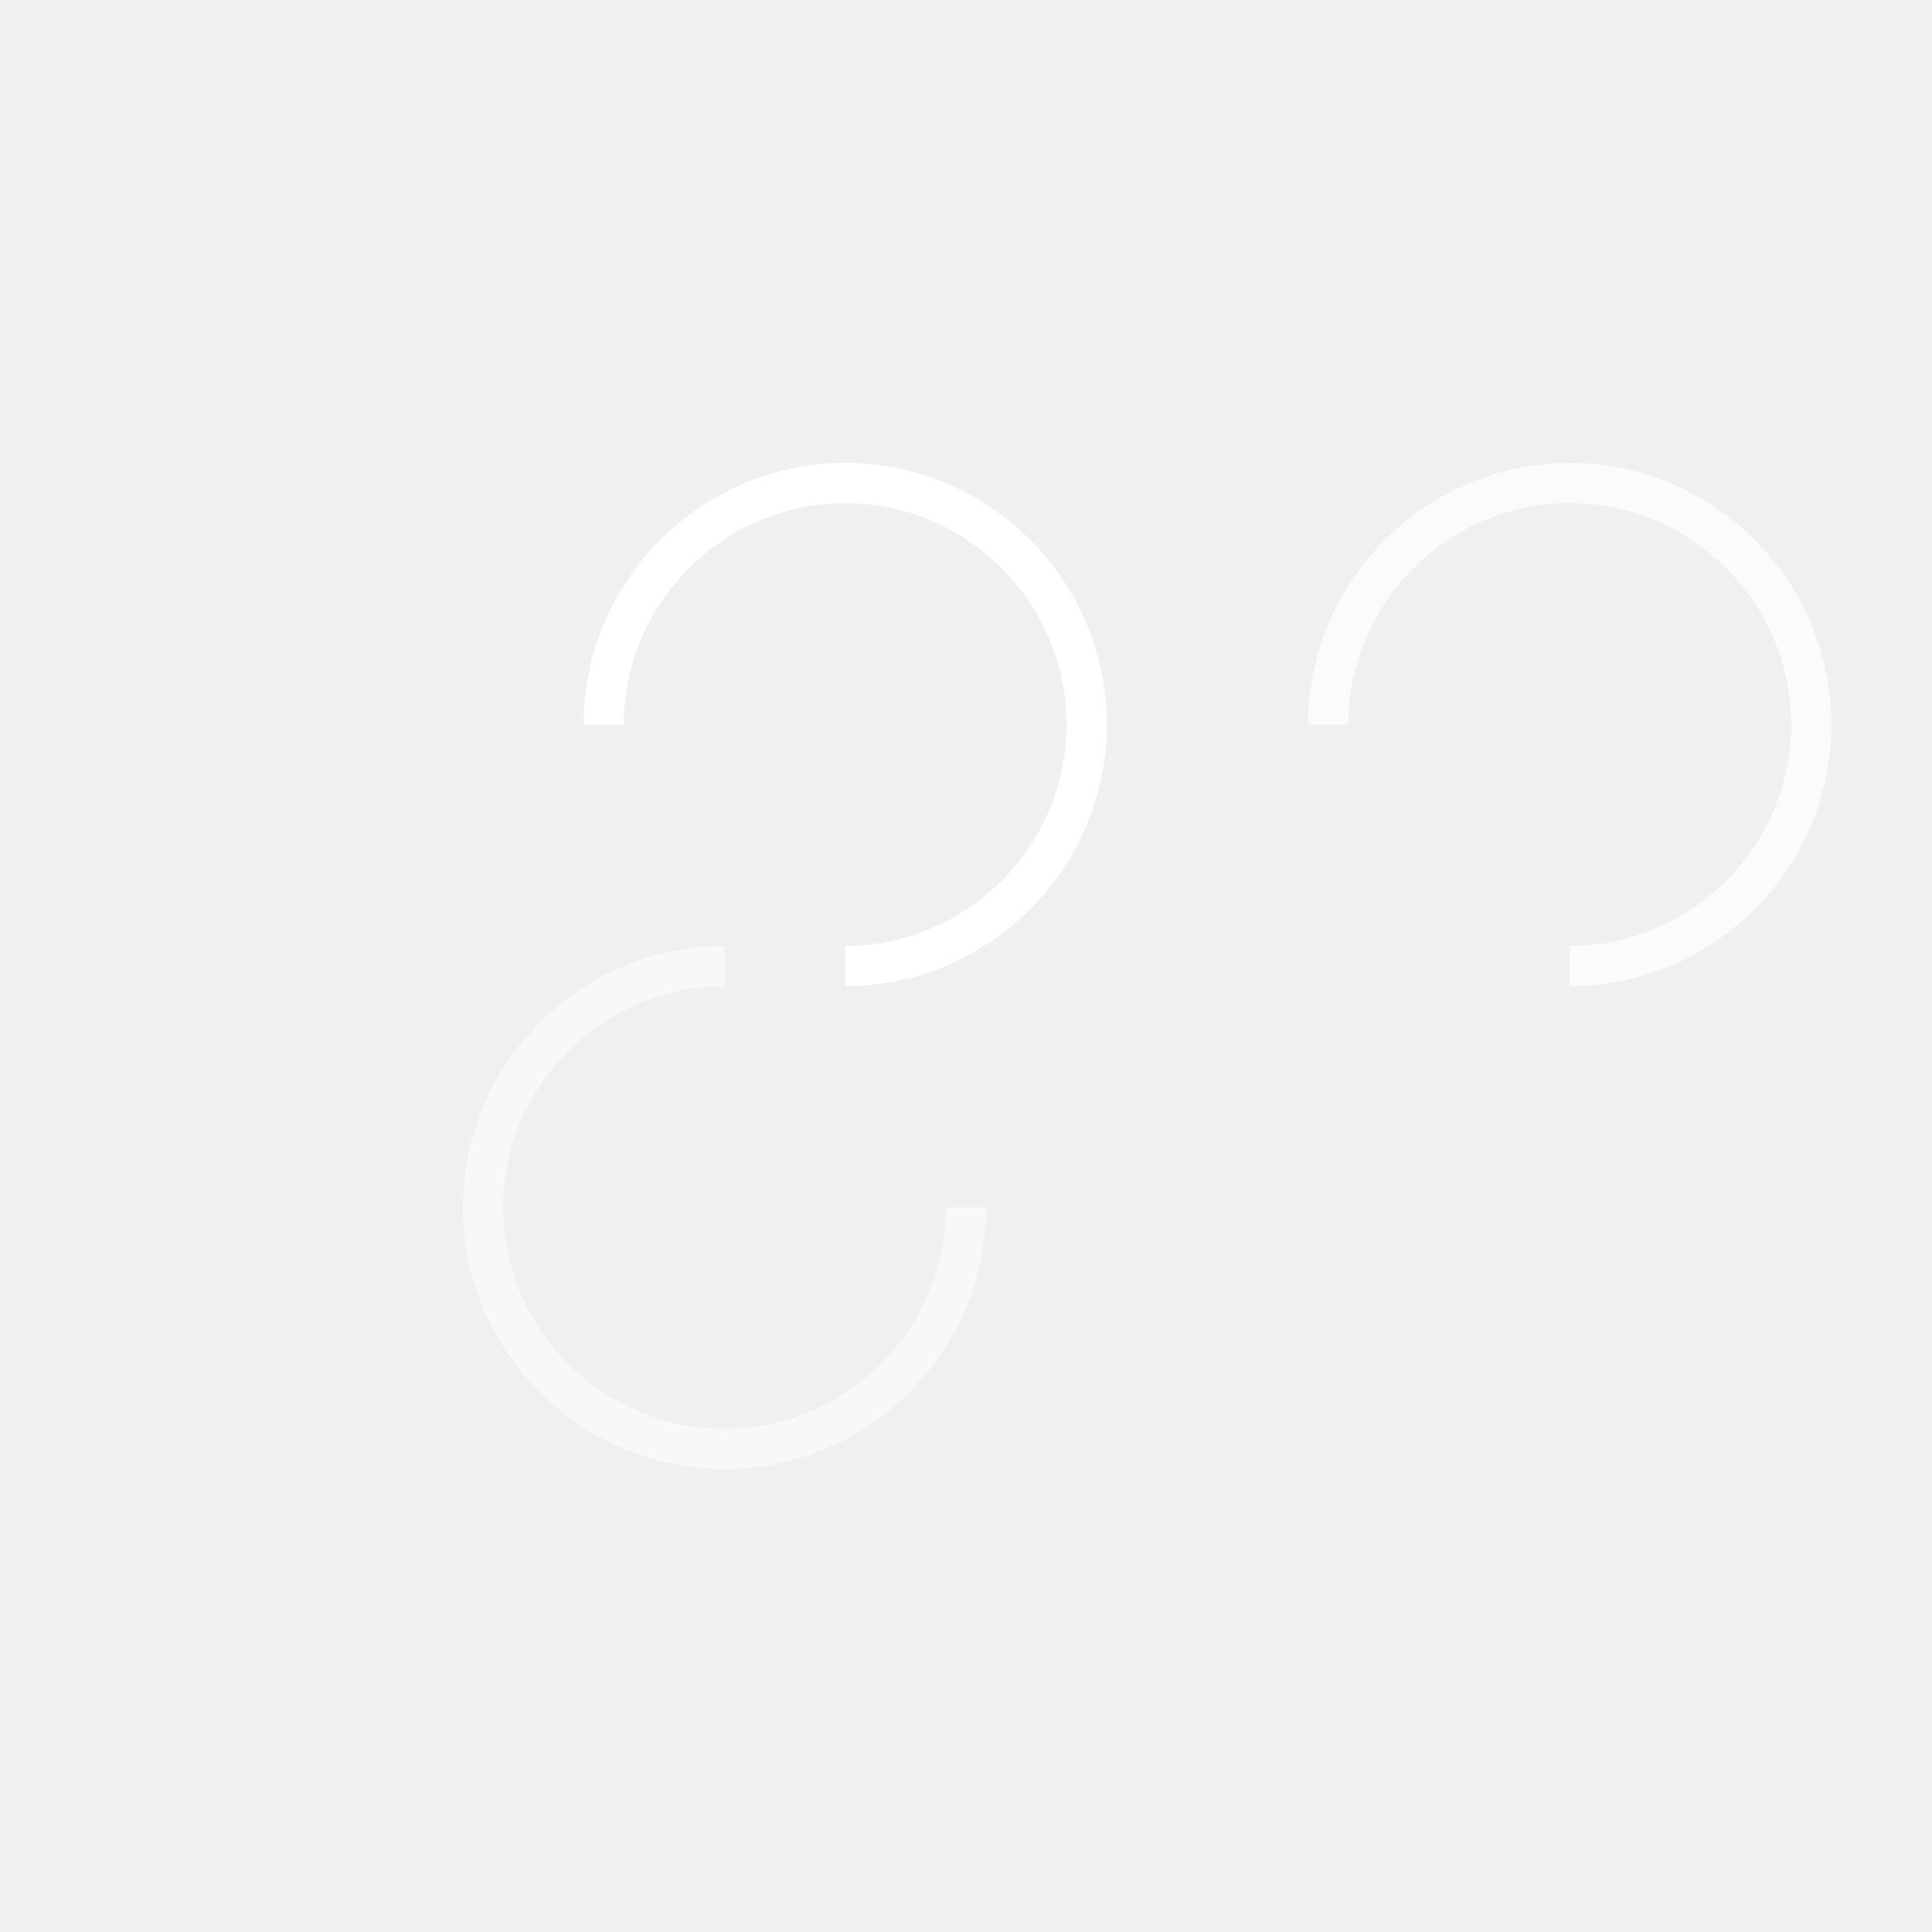
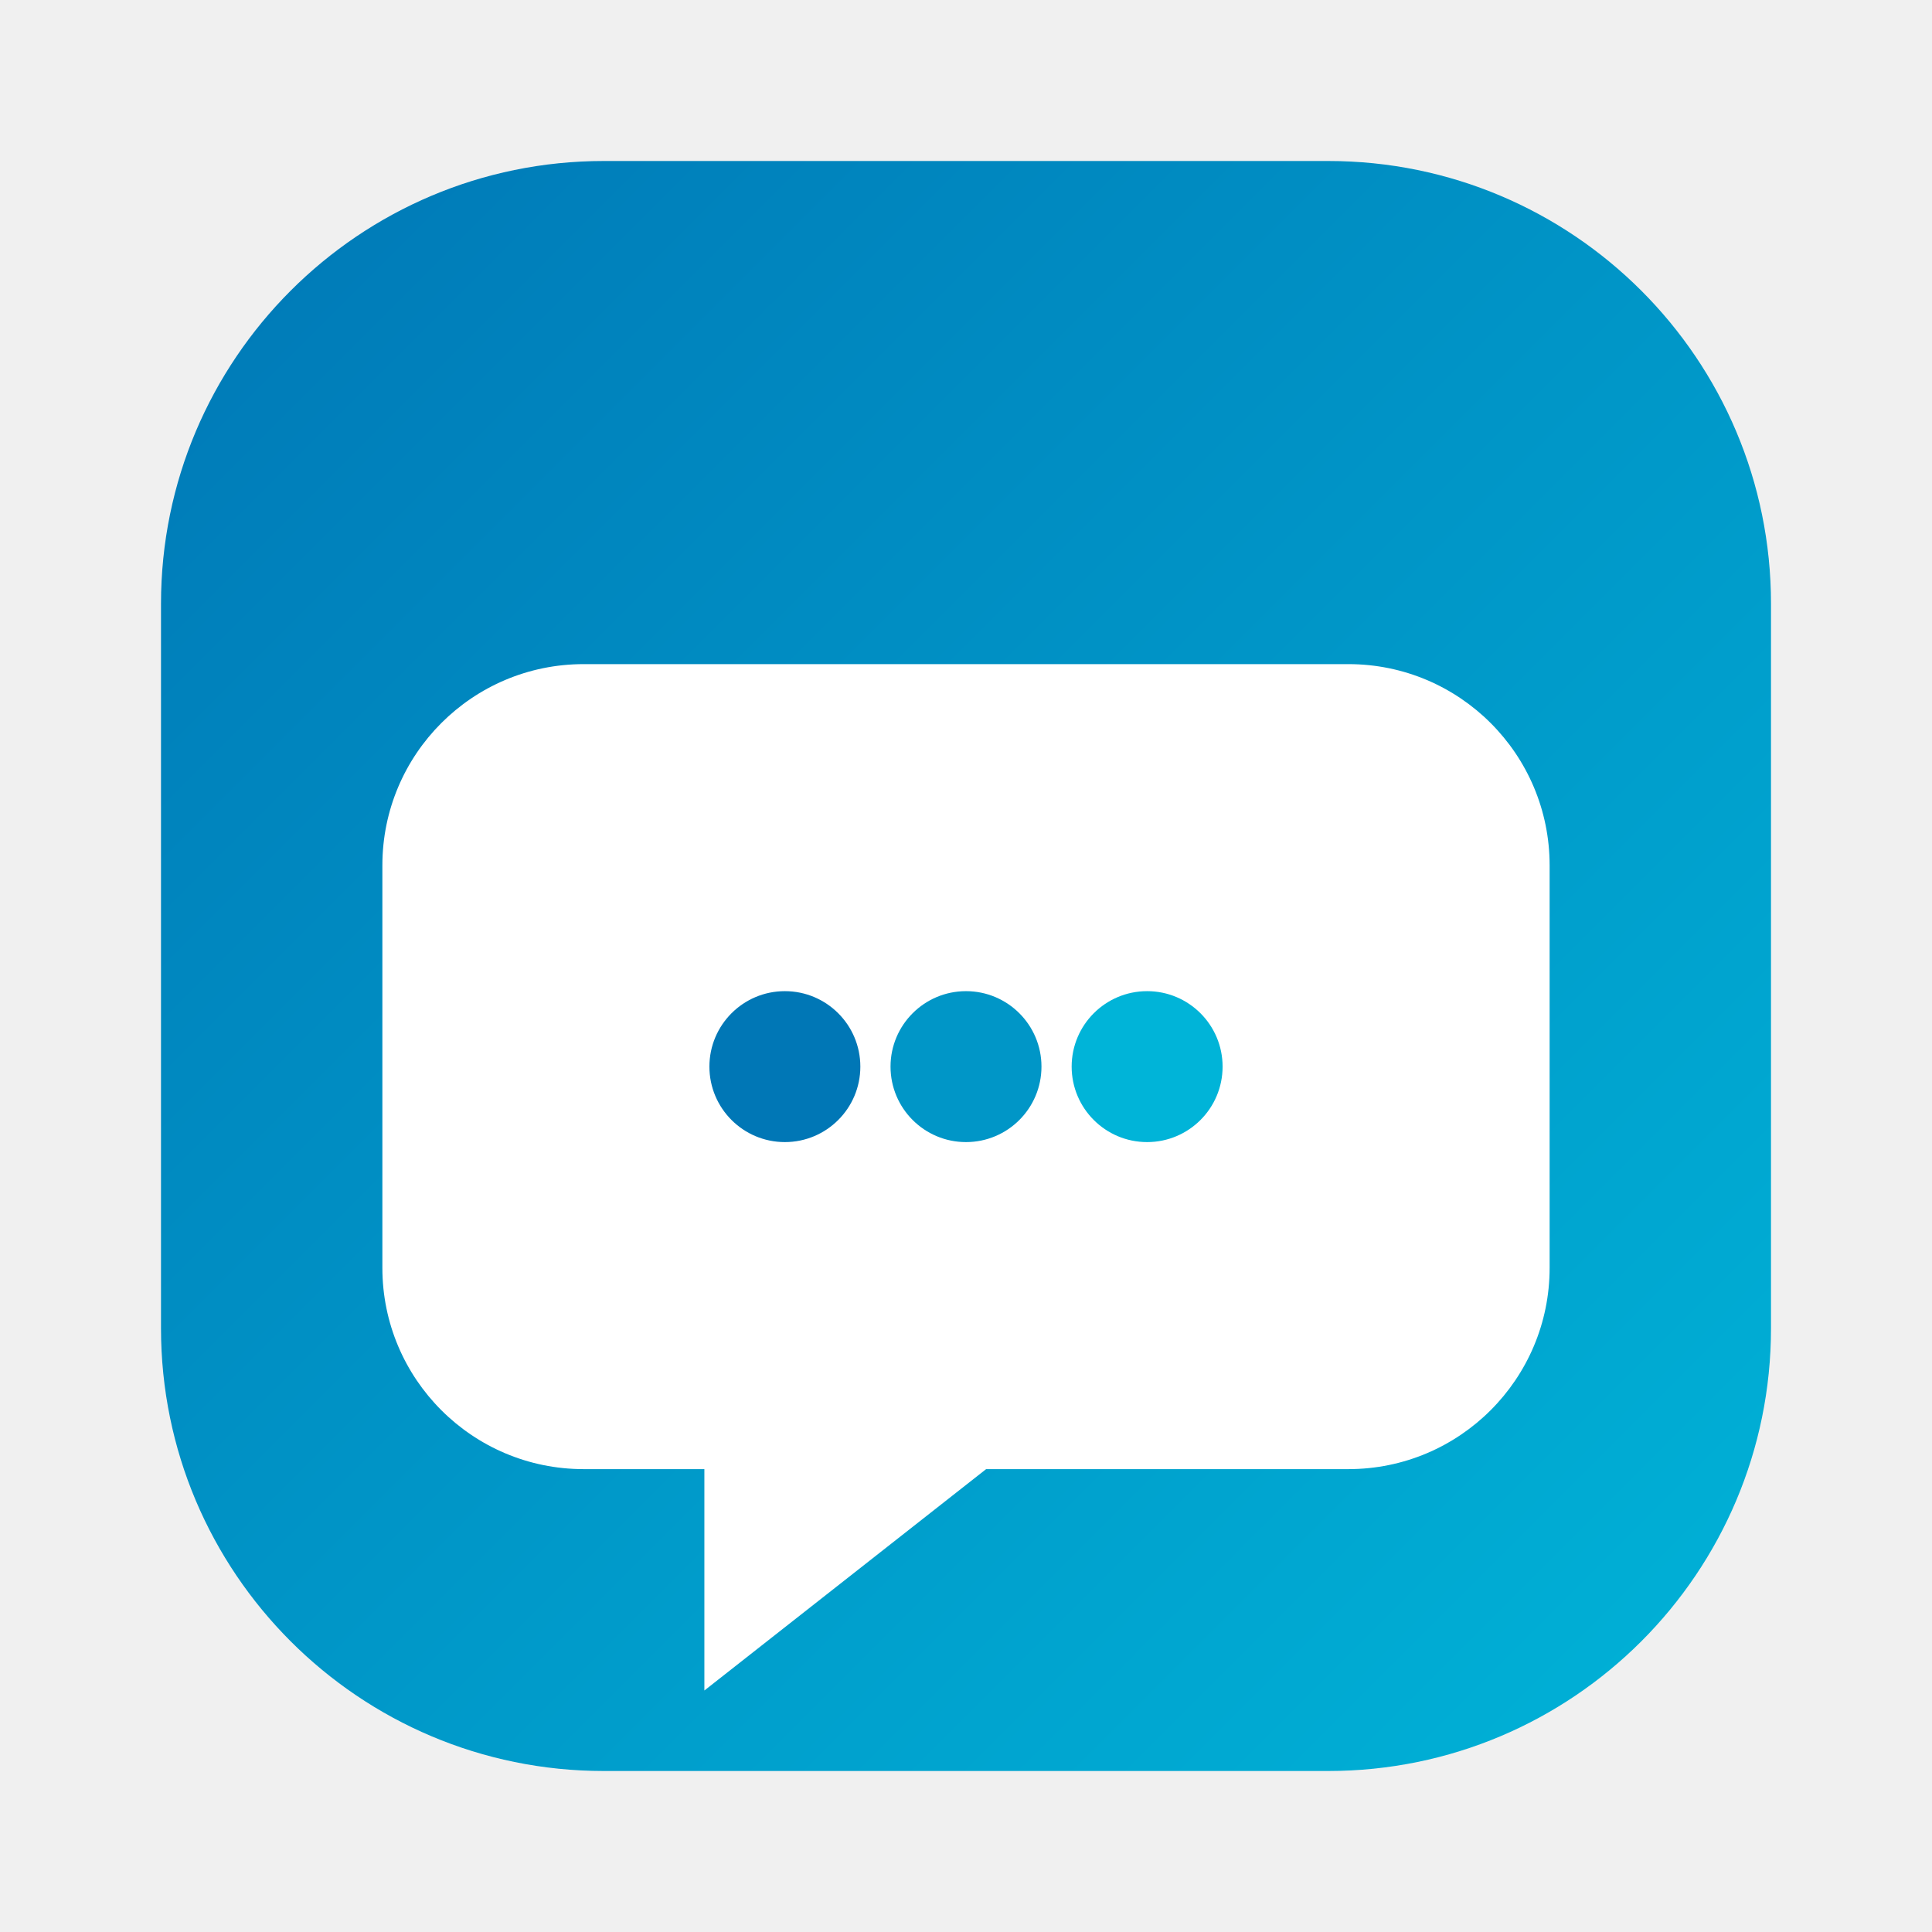
<svg xmlns="http://www.w3.org/2000/svg" width="192" height="192" viewBox="0 0 192 192" fill="none">
  <defs>
    <linearGradient id="iconGradient" x1="0%" y1="0%" x2="100%" y2="100%">
      <stop offset="0%" stop-color="#0077B6" />
      <stop offset="100%" stop-color="#00B4D8" />
    </linearGradient>
  </defs>
-   <roundedRect x="16" y="16" width="160" height="160" rx="36" fill="url(#iconGradient)" />
-   <path d="M60 72c0-13.2 10.8-24 24-24s24 10.8 24 24-10.8 24-24 24" stroke="white" stroke-width="4" fill="none" />
-   <path d="M132 72c0-13.2 10.8-24 24-24s24 10.8 24 24-10.8 24-24 24" stroke="white" stroke-width="4" fill="none" opacity="0.7" />
-   <path d="M96 120c0 13.2-10.8 24-24 24s-24-10.8-24-24 10.8-24 24-24" stroke="white" stroke-width="4" fill="none" opacity="0.5" />
+   <rect x="16" y="16" width="160" height="160" rx="44" fill="url(#iconGradient)" />
+   <path d="M58 66h76a20 20 0 0 1 20 20v40a20 20 0 0 1-20 20H98l-28 22v-22h-12a20 20 0 0 1-20-20V86a20 20 0 0 1 20-20z" fill="#ffffff" />
+   <circle cx="78" cy="106" r="7.5" fill="#0077B6" />
+   <circle cx="96" cy="106" r="7.5" fill="#0096C7" />
+   <circle cx="114" cy="106" r="7.5" fill="#00B4D8" />
</svg>
